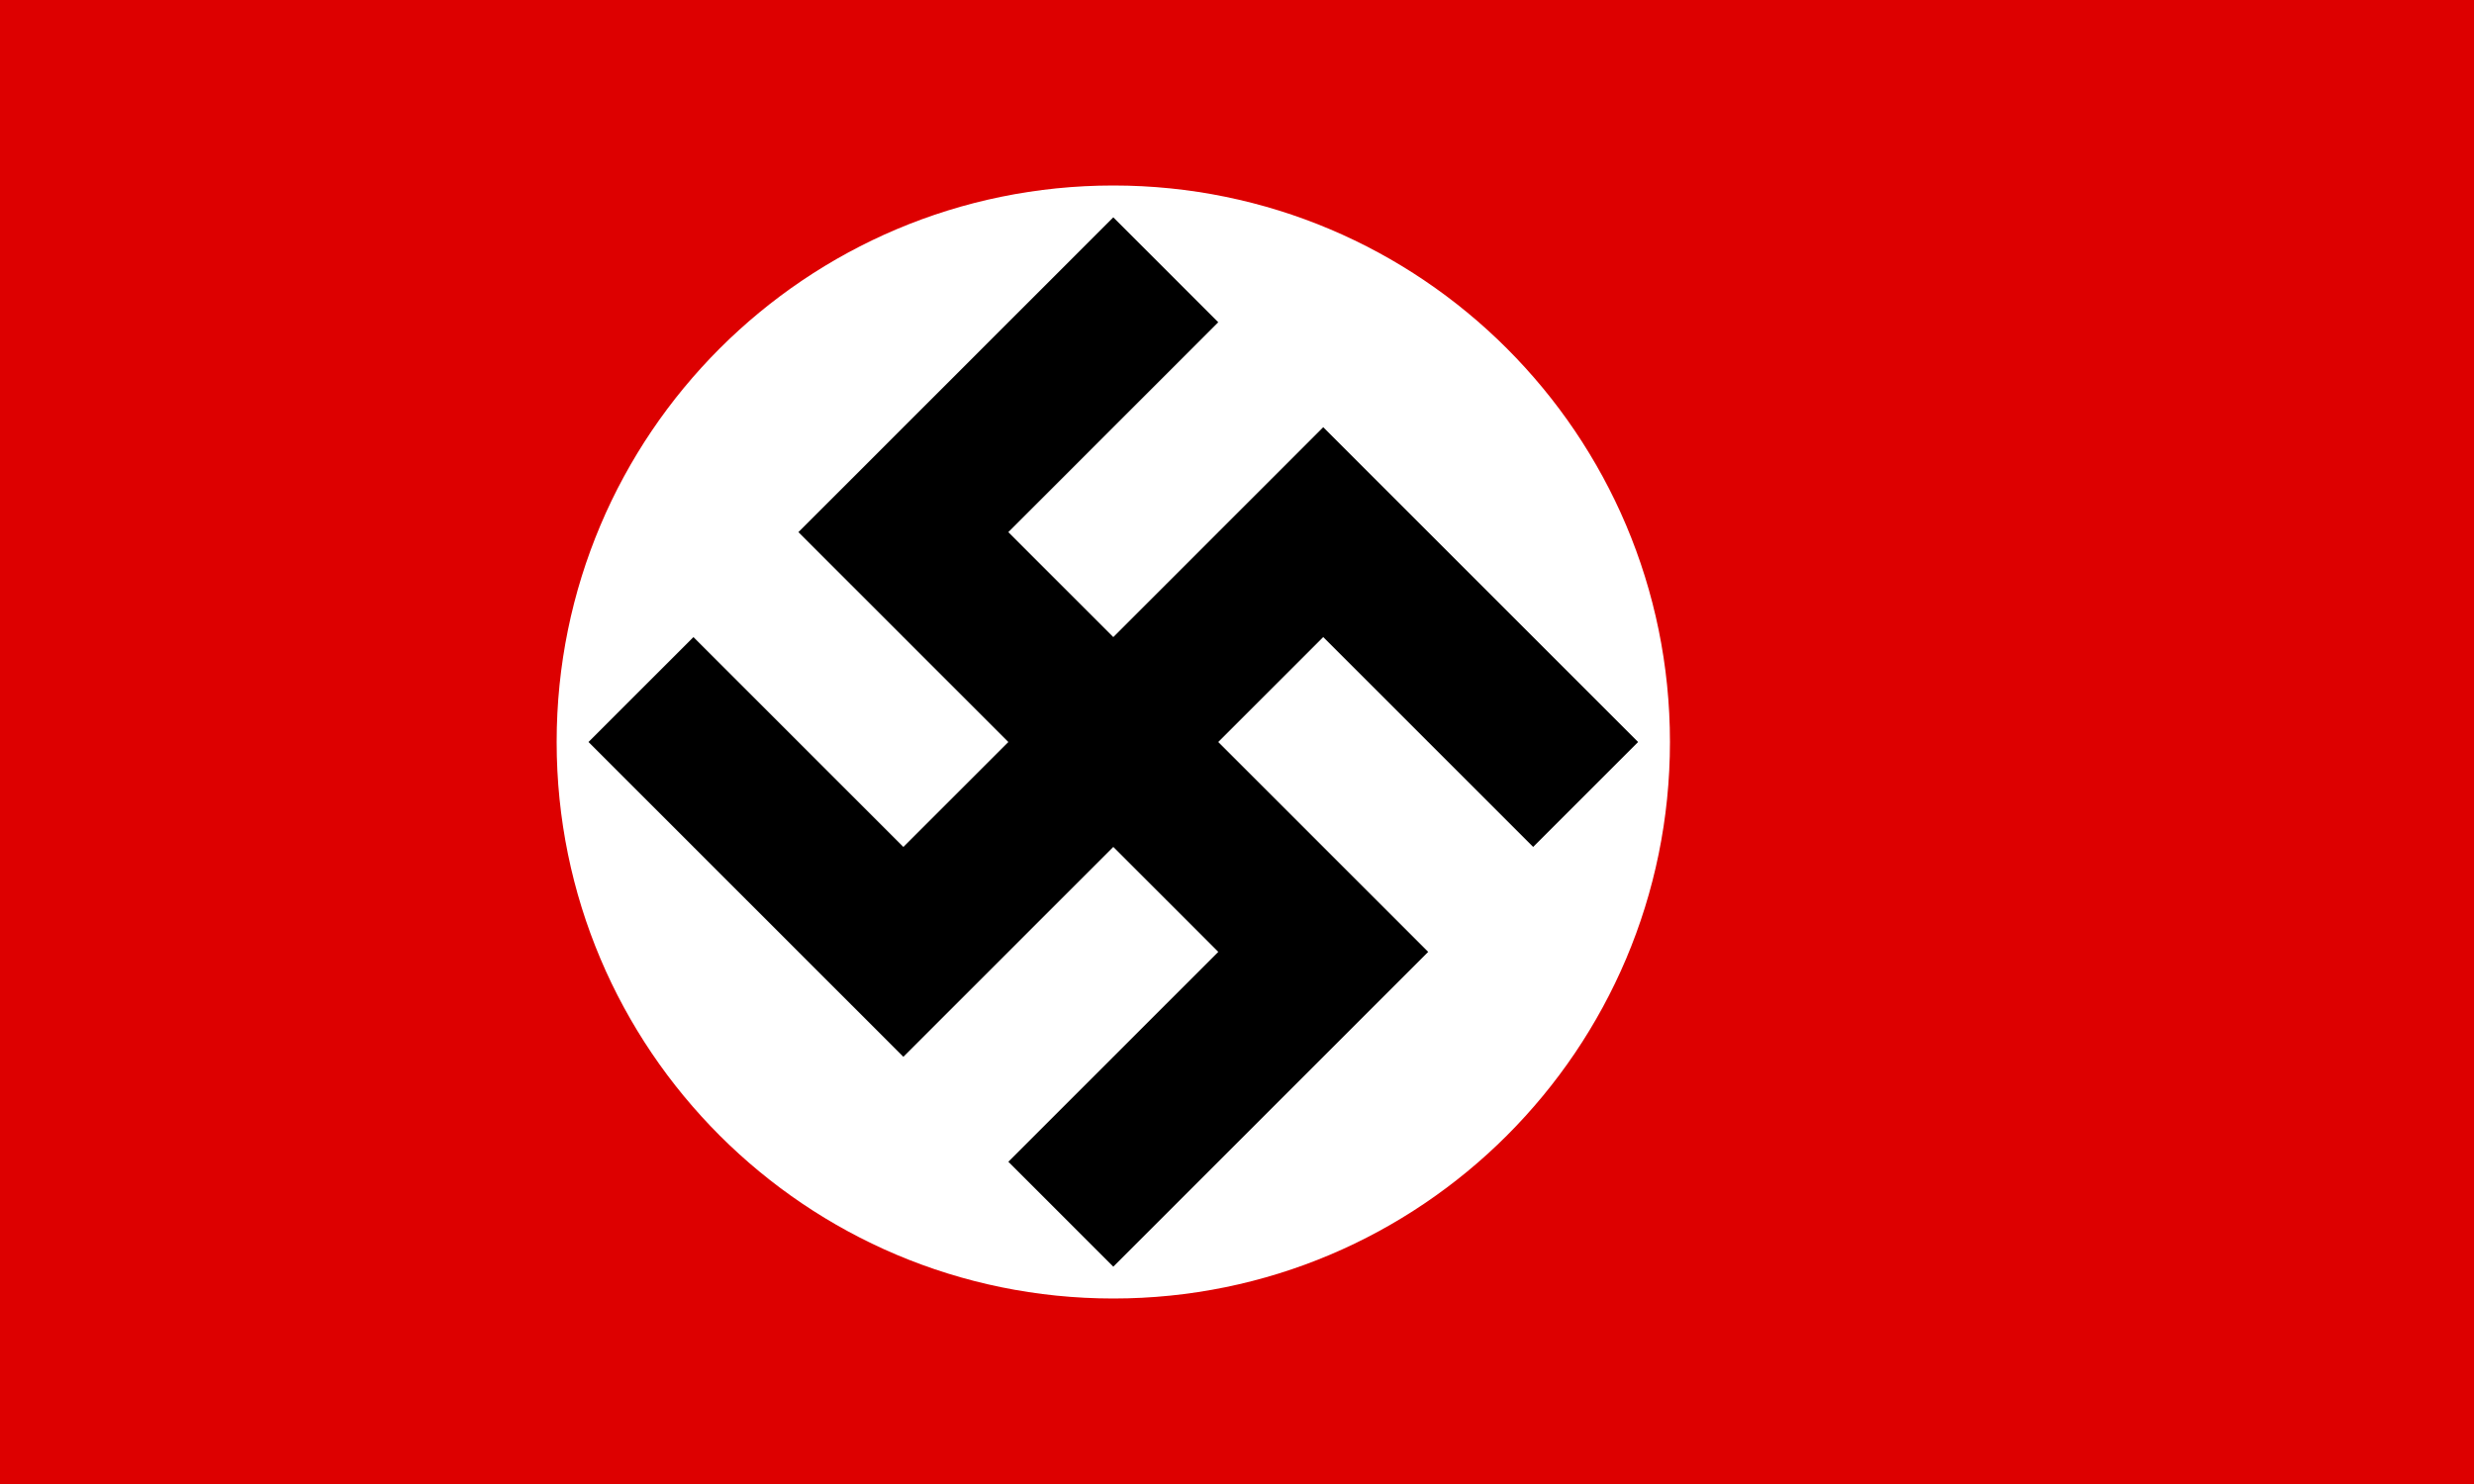
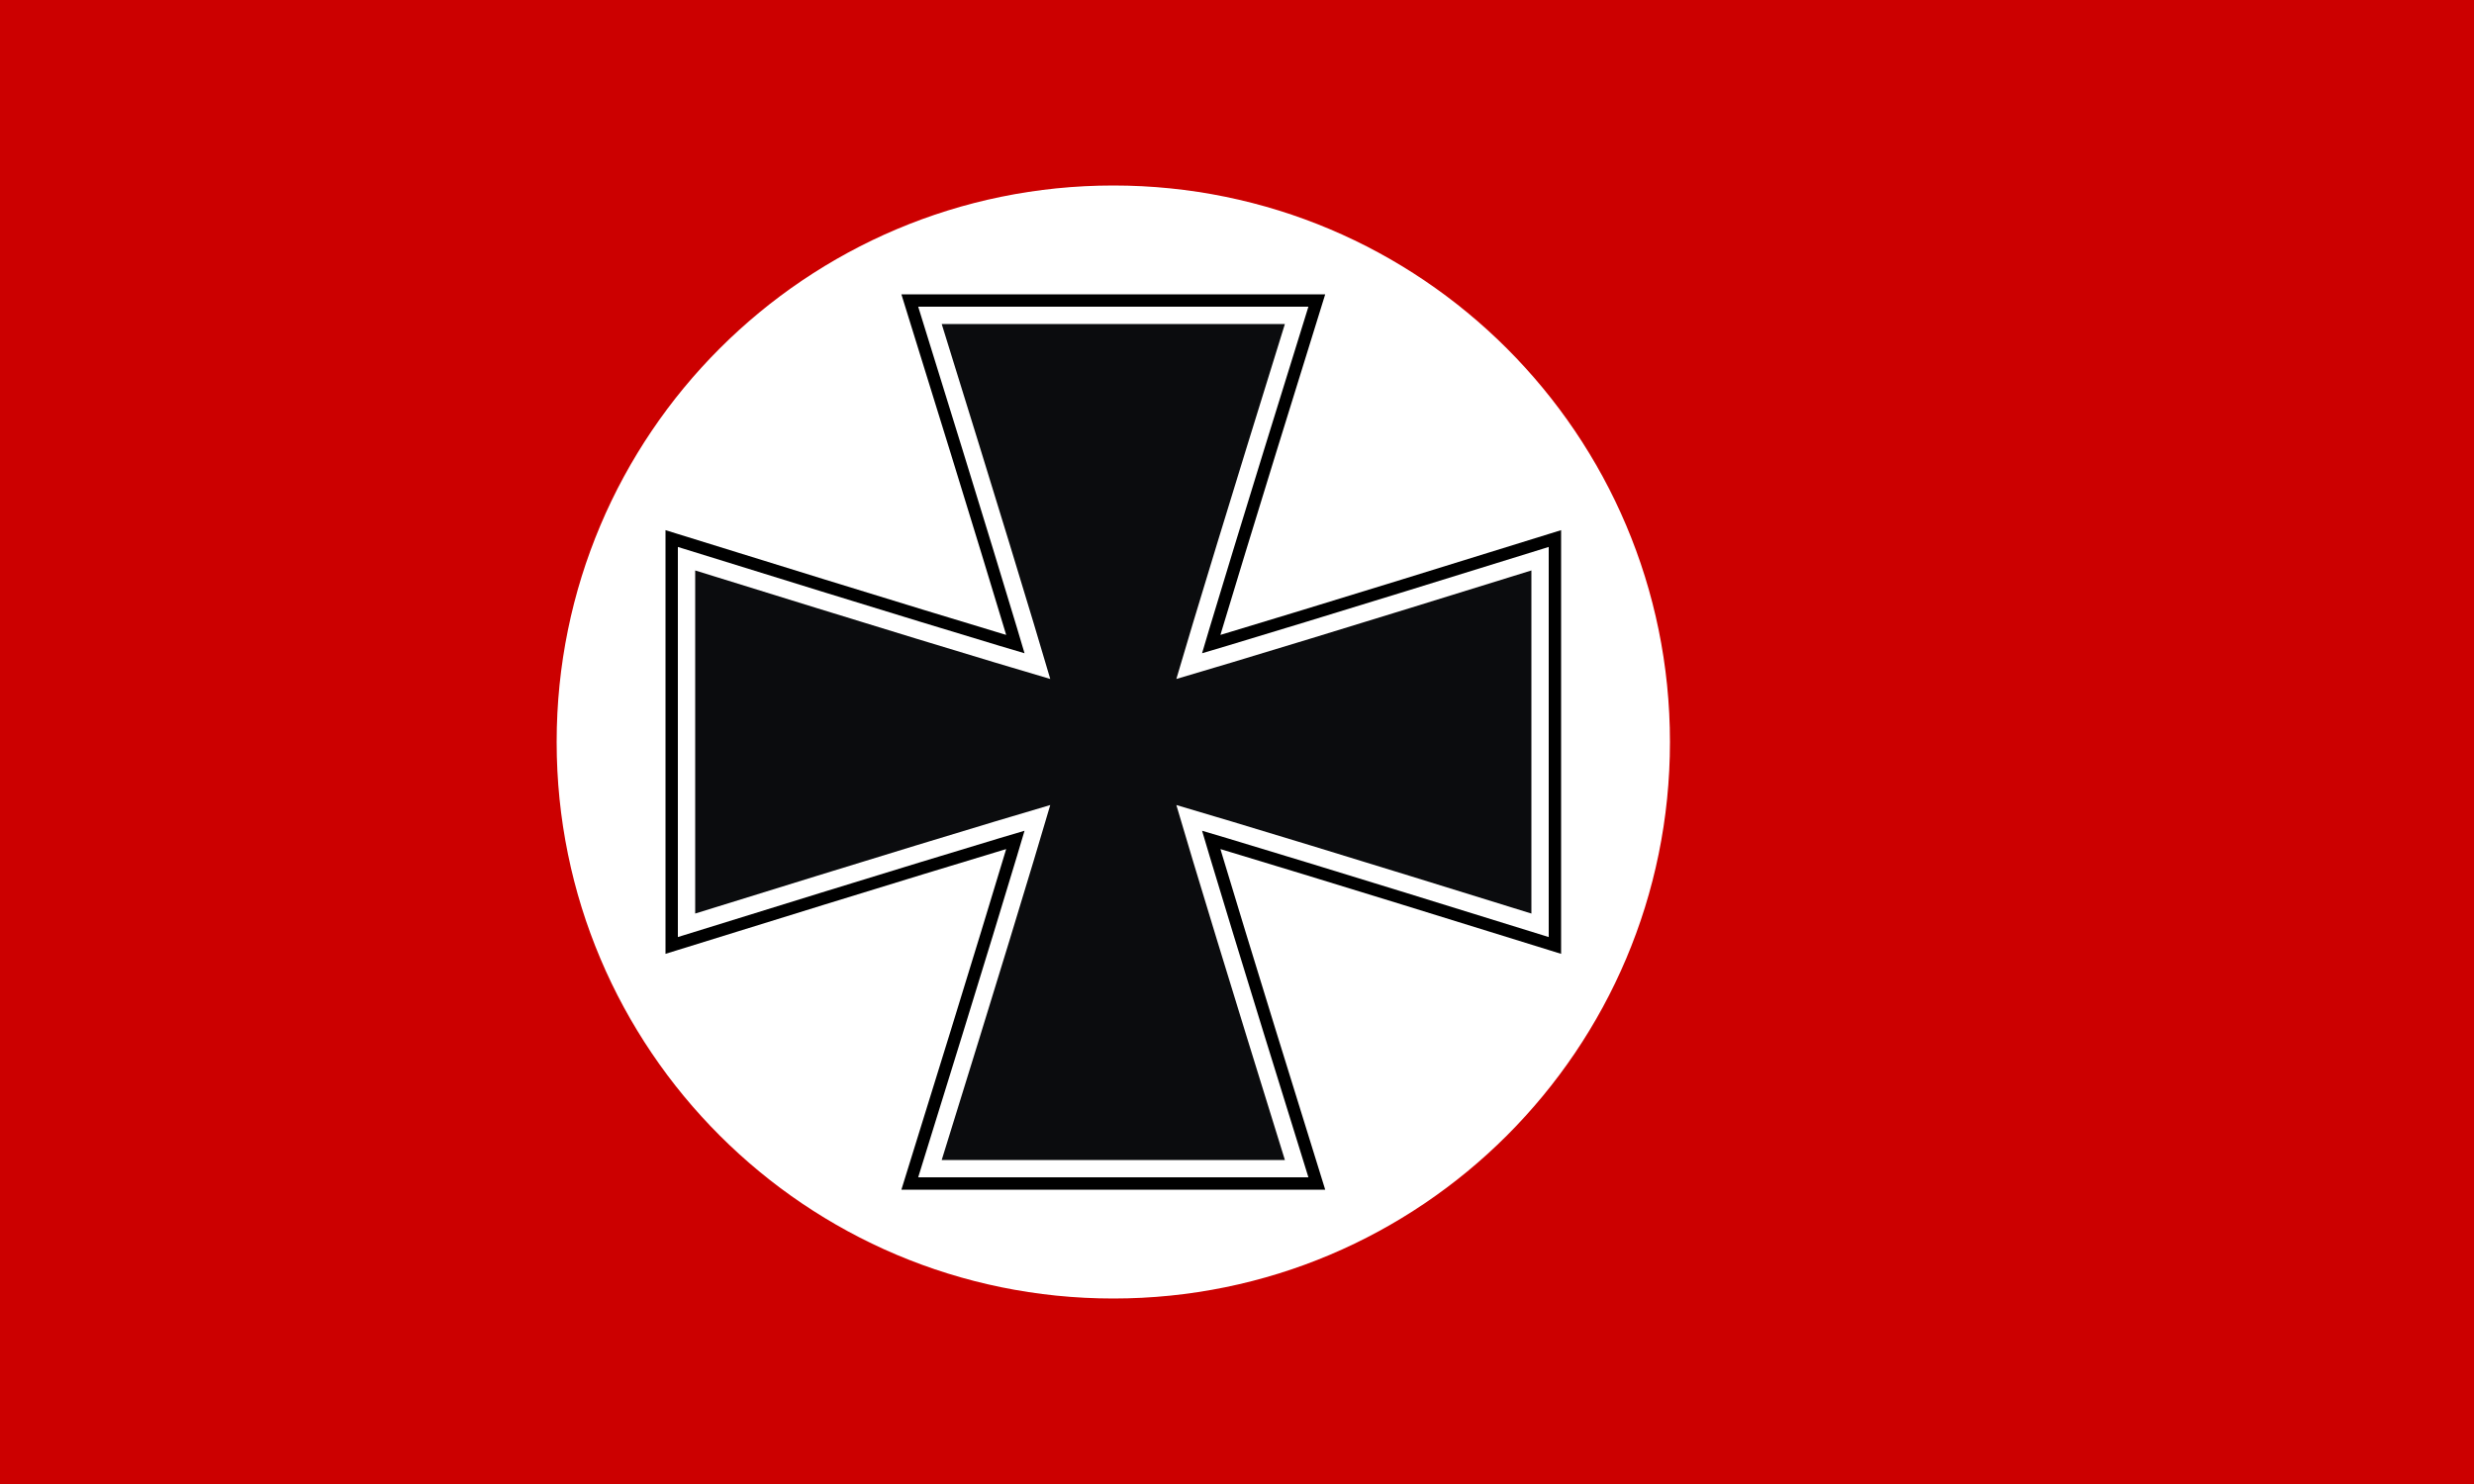
<svg xmlns="http://www.w3.org/2000/svg" version="1.0" width="1000" height="600" viewBox="0 0 1000 600">
-   <rect width="1000" height="600" fill="#d00" />
-   <circle cx="450" cy="300" r="225" fill="#fff" />
-   <path d="M 600,180 h -150 v 240 h -150 M 330,150 v 150 h 240 v 150" transform="rotate(45 450,300)" fill="none" stroke="#000" stroke-width="60" />
+   <rect width="1000" height="600" fill="#cc0000" />
+   <circle cx="450" cy="300" r="225" fill="#ffffff" />
+   <g transform="translate(450, 300)">
+     <path d="M -68 -168 L 68 -168   Q 36 -65 24 -24   Q 65 -36 168 -68 L 168 68   Q 65 36 24 24   Q 36 65 68 168 L -68 168   Q -36 65 -24 24   Q -65 36 -168 68 L -168 -68   Q -65 -36 -24 -24   Q -36 -65 -68 -168 Z" fill="none" stroke="#000000" stroke-width="26" stroke-linejoin="miter" />
+     <path d="M -68 -168 L 68 -168   Q 36 -65 24 -24   Q 65 -36 168 -68 L 168 68   Q 65 36 24 24   Q 36 65 68 168 L -68 168   Q -36 65 -24 24   Q -65 36 -168 68 L -168 -68   Q -65 -36 -24 -24   Q -36 -65 -68 -168 Z" fill="none" stroke="#ffffff" stroke-width="16" stroke-linejoin="miter" />
+     <path d="M -68 -168 L 68 -168   Q 36 -65 24 -24   Q 65 -36 168 -68 L 168 68   Q 65 36 24 24   Q 36 65 68 168 L -68 168   Q -36 65 -24 24   Q -65 36 -168 68 L -168 -68   Q -65 -36 -24 -24   Q -36 -65 -68 -168 Z" fill="#0b0c0e" stroke="#0b0c0e" stroke-width="2" stroke-linejoin="miter" />
+   </g>
</svg>
